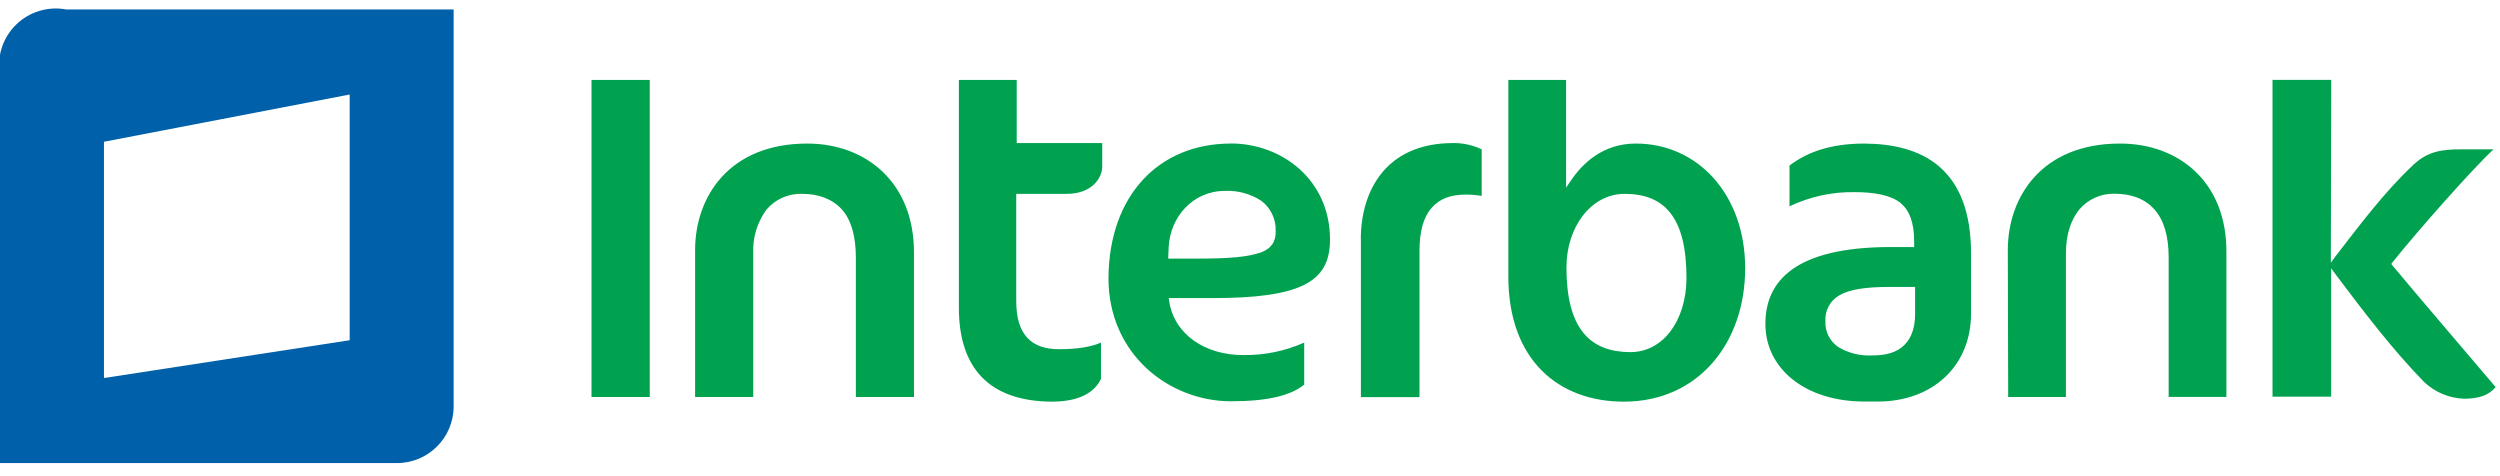
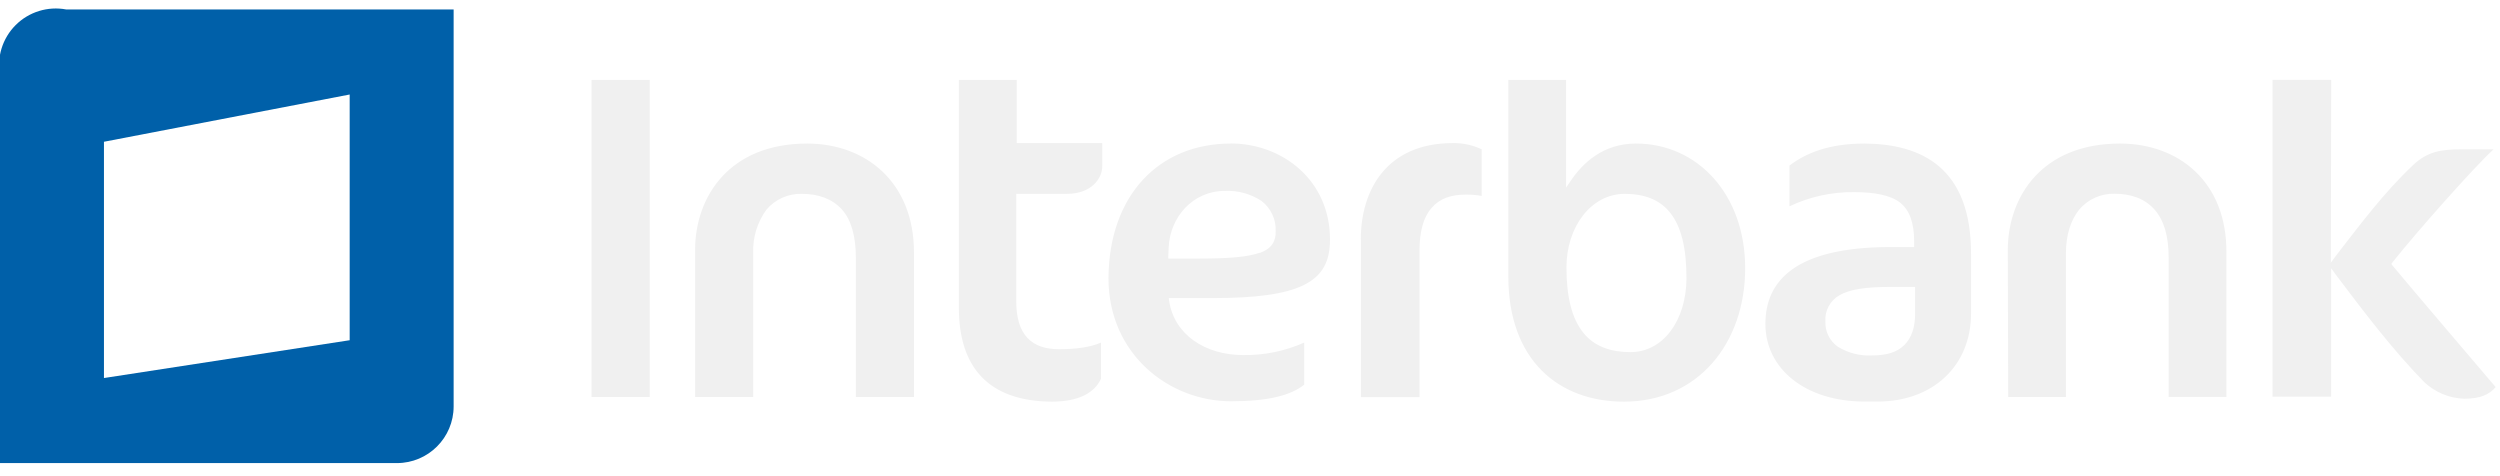
<svg xmlns="http://www.w3.org/2000/svg" viewBox="0 0 26.453 5.027" preserveAspectRatio="xMidYMid meet" style="width: 100%; height: auto;" version="1.1" id="svg8">
  <defs id="defs2" />
  <g id="layer1">
    <g id="rect47" style="opacity: 1" transform="translate(-26.5,125.7)" />
    <g id="rect77" transform="matrix(1,-0.2,0,1,-32.8,75.7)" style="opacity: 1" />
    <g id="g25" transform="translate(0,0.1)">
      <path d="M 0.7 0 A 0.6 0.6 0 0 0 0 0.7 V 4.8 H 4.2 A 0.6 0.6 0 0 0 4.8 4.2 V 0 Z M 3.7 3.5 L 1.1 3.9 V 1.4 l 2.6 -0.5 z" fill="#0060a9" id="path4" style="stroke-width: 0" />
-       <path d="m 13.022,1.419 c -0.756,0 -1.288,0.545 -1.293,1.425 0,0.805 0.642,1.302 1.297,1.302 0.391,0 0.633,-0.062 0.774,-0.176 V 3.525 a 1.534,1.534 0 0 1 -0.646,0.132 c -0.405,0 -0.73,-0.22 -0.783,-0.572 l -0.004,-0.031 h 0.471 c 0.444,0 0.756,-0.04 0.954,-0.136 0.198,-0.097 0.281,-0.246 0.281,-0.484 0,-0.629 -0.506,-1.016 -1.051,-1.016 m 0.308,1.156 c -0.123,0.044 -0.317,0.062 -0.638,0.062 h -0.33 v -0.031 l 0.004,-0.088 C 12.38,2.201 12.618,1.92 12.961,1.92 a 0.65,0.65 0 0 1 0.387,0.106 0.383,0.383 0 0 1 0.15,0.321 c 0.004,0.106 -0.044,0.185 -0.167,0.229 m 1.069,-0.141 v 1.667 h 0.62 V 2.557 c 0,-0.207 0.04,-0.356 0.128,-0.457 C 15.234,1.999 15.357,1.959 15.511,1.959 A 0.954,0.954 0 0 1 15.678,1.973 V 1.48 a 0.686,0.686 0 0 0 -0.312,-0.066 c -0.695,0.004 -0.967,0.497 -0.967,1.02 M 6.875,4.101 V 0.746 H 6.259 V 4.101 Z m 1.667,-2.682 c -0.827,0 -1.183,0.563 -1.187,1.117 V 4.101 H 7.97 V 2.579 A 0.731,0.731 0 0 1 8.11,2.118 0.475,0.475 0 0 1 8.484,1.951 c 0.176,0 0.321,0.053 0.422,0.163 0.101,0.11 0.15,0.286 0.15,0.514 V 4.101 H 9.671 V 2.571 c 0,-0.743 -0.51,-1.152 -1.13,-1.152 M 10.758,0.746 H 10.146 V 3.169 c 0.004,0.616 0.312,0.976 0.981,0.981 0.286,0 0.453,-0.092 0.523,-0.242 V 3.525 c -0.11,0.048 -0.259,0.07 -0.444,0.07 -0.141,0 -0.255,-0.035 -0.334,-0.119 C 10.793,3.393 10.753,3.265 10.753,3.085 V 1.951 h 0.536 c 0.264,0 0.374,-0.167 0.374,-0.29 V 1.414 H 10.758 Z M 22.432,1.419 c -0.827,0 -1.183,0.563 -1.187,1.117 l 0.004,1.565 h 0.611 V 2.579 c 0,-0.198 0.053,-0.352 0.141,-0.462 a 0.475,0.475 0 0 1 0.374,-0.167 c 0.176,0 0.321,0.053 0.422,0.167 0.101,0.114 0.15,0.281 0.15,0.51 v 1.473 h 0.611 V 2.571 C 23.563,1.828 23.057,1.419 22.432,1.419 m -5.123,0 c -0.347,0 -0.563,0.207 -0.69,0.396 l -0.048,0.07 V 0.746 H 15.96 V 2.826 c 0,0.884 0.532,1.324 1.222,1.324 0.787,0 1.284,-0.62 1.284,-1.412 0,-0.778 -0.501,-1.319 -1.156,-1.319 m -0.057,2.207 c -0.202,0 -0.383,-0.057 -0.501,-0.207 C 16.632,3.27 16.575,3.041 16.575,2.729 c 0,-0.427 0.259,-0.774 0.611,-0.778 0.207,0 0.374,0.057 0.488,0.202 0.114,0.145 0.171,0.365 0.171,0.695 -0.004,0.444 -0.246,0.778 -0.594,0.778 m 2.476,-2.207 c -0.374,0 -0.62,0.101 -0.792,0.233 v 0.431 a 1.547,1.547 0 0 1 0.69,-0.15 c 0.202,0 0.378,0.031 0.479,0.11 0.101,0.079 0.15,0.215 0.15,0.409 v 0.062 h -0.264 c -0.985,0.004 -1.31,0.352 -1.31,0.813 0,0.475 0.422,0.822 1.051,0.822 h 0.136 c 0.585,0 0.989,-0.378 0.989,-0.932 V 2.601 C 20.863,1.665 20.322,1.423 19.728,1.419 M 20.264,3.221 c 0,0.141 -0.035,0.251 -0.114,0.33 -0.079,0.079 -0.193,0.11 -0.343,0.11 A 0.626,0.626 0 0 1 19.447,3.569 0.31,0.31 0 0 1 19.315,3.301 0.294,0.294 0 0 1 19.464,3.024 c 0.106,-0.062 0.277,-0.088 0.532,-0.088 h 0.268 z m 5.052,-0.51 -0.013,-0.018 0.013,-0.018 C 25.585,2.338 26.17,1.678 26.385,1.48 H 26.047 c -0.215,0 -0.361,0.022 -0.514,0.167 -0.308,0.29 -0.563,0.633 -0.822,0.967 l -0.048,0.066 0.004,-1.935 H 24.046 V 4.097 h 0.62 V 2.738 l 0.048,0.066 c 0.295,0.391 0.594,0.787 0.937,1.139 a 0.649,0.649 0 0 0 0.422,0.176 c 0.171,0 0.268,-0.044 0.334,-0.123 C 26.232,3.789 25.528,2.966 25.317,2.711" fill="#00a24f" id="path2" style="stroke-width:0.044" />
+       <path d="m 13.022,1.419 c -0.756,0 -1.288,0.545 -1.293,1.425 0,0.805 0.642,1.302 1.297,1.302 0.391,0 0.633,-0.062 0.774,-0.176 V 3.525 a 1.534,1.534 0 0 1 -0.646,0.132 c -0.405,0 -0.73,-0.22 -0.783,-0.572 l -0.004,-0.031 h 0.471 c 0.444,0 0.756,-0.04 0.954,-0.136 0.198,-0.097 0.281,-0.246 0.281,-0.484 0,-0.629 -0.506,-1.016 -1.051,-1.016 m 0.308,1.156 c -0.123,0.044 -0.317,0.062 -0.638,0.062 h -0.33 v -0.031 l 0.004,-0.088 C 12.38,2.201 12.618,1.92 12.961,1.92 a 0.65,0.65 0 0 1 0.387,0.106 0.383,0.383 0 0 1 0.15,0.321 c 0.004,0.106 -0.044,0.185 -0.167,0.229 m 1.069,-0.141 v 1.667 h 0.62 V 2.557 c 0,-0.207 0.04,-0.356 0.128,-0.457 C 15.234,1.999 15.357,1.959 15.511,1.959 A 0.954,0.954 0 0 1 15.678,1.973 V 1.48 a 0.686,0.686 0 0 0 -0.312,-0.066 c -0.695,0.004 -0.967,0.497 -0.967,1.02 M 6.875,4.101 V 0.746 H 6.259 V 4.101 Z m 1.667,-2.682 c -0.827,0 -1.183,0.563 -1.187,1.117 V 4.101 H 7.97 V 2.579 A 0.731,0.731 0 0 1 8.11,2.118 0.475,0.475 0 0 1 8.484,1.951 c 0.176,0 0.321,0.053 0.422,0.163 0.101,0.11 0.15,0.286 0.15,0.514 V 4.101 H 9.671 V 2.571 c 0,-0.743 -0.51,-1.152 -1.13,-1.152 M 10.758,0.746 H 10.146 V 3.169 c 0.004,0.616 0.312,0.976 0.981,0.981 0.286,0 0.453,-0.092 0.523,-0.242 V 3.525 c -0.11,0.048 -0.259,0.07 -0.444,0.07 -0.141,0 -0.255,-0.035 -0.334,-0.119 C 10.793,3.393 10.753,3.265 10.753,3.085 V 1.951 h 0.536 c 0.264,0 0.374,-0.167 0.374,-0.29 V 1.414 H 10.758 Z M 22.432,1.419 c -0.827,0 -1.183,0.563 -1.187,1.117 l 0.004,1.565 h 0.611 V 2.579 c 0,-0.198 0.053,-0.352 0.141,-0.462 a 0.475,0.475 0 0 1 0.374,-0.167 c 0.176,0 0.321,0.053 0.422,0.167 0.101,0.114 0.15,0.281 0.15,0.51 v 1.473 h 0.611 V 2.571 C 23.563,1.828 23.057,1.419 22.432,1.419 m -5.123,0 c -0.347,0 -0.563,0.207 -0.69,0.396 l -0.048,0.07 V 0.746 H 15.96 V 2.826 c 0,0.884 0.532,1.324 1.222,1.324 0.787,0 1.284,-0.62 1.284,-1.412 0,-0.778 -0.501,-1.319 -1.156,-1.319 m -0.057,2.207 c -0.202,0 -0.383,-0.057 -0.501,-0.207 C 16.632,3.27 16.575,3.041 16.575,2.729 c 0,-0.427 0.259,-0.774 0.611,-0.778 0.207,0 0.374,0.057 0.488,0.202 0.114,0.145 0.171,0.365 0.171,0.695 -0.004,0.444 -0.246,0.778 -0.594,0.778 m 2.476,-2.207 c -0.374,0 -0.62,0.101 -0.792,0.233 v 0.431 a 1.547,1.547 0 0 1 0.69,-0.15 c 0.202,0 0.378,0.031 0.479,0.11 0.101,0.079 0.15,0.215 0.15,0.409 v 0.062 h -0.264 c -0.985,0.004 -1.31,0.352 -1.31,0.813 0,0.475 0.422,0.822 1.051,0.822 h 0.136 c 0.585,0 0.989,-0.378 0.989,-0.932 V 2.601 C 20.863,1.665 20.322,1.423 19.728,1.419 M 20.264,3.221 c 0,0.141 -0.035,0.251 -0.114,0.33 -0.079,0.079 -0.193,0.11 -0.343,0.11 A 0.626,0.626 0 0 1 19.447,3.569 0.31,0.31 0 0 1 19.315,3.301 0.294,0.294 0 0 1 19.464,3.024 c 0.106,-0.062 0.277,-0.088 0.532,-0.088 h 0.268 z m 5.052,-0.51 -0.013,-0.018 0.013,-0.018 C 25.585,2.338 26.17,1.678 26.385,1.48 H 26.047 c -0.215,0 -0.361,0.022 -0.514,0.167 -0.308,0.29 -0.563,0.633 -0.822,0.967 l -0.048,0.066 0.004,-1.935 H 24.046 V 4.097 h 0.62 V 2.738 l 0.048,0.066 c 0.295,0.391 0.594,0.787 0.937,1.139 a 0.649,0.649 0 0 0 0.422,0.176 c 0.171,0 0.268,-0.044 0.334,-0.123 C 26.232,3.789 25.528,2.966 25.317,2.711" fill="#f0f0f0" id="path2" style="stroke-width:0.044" />
    </g>
  </g>
</svg>
